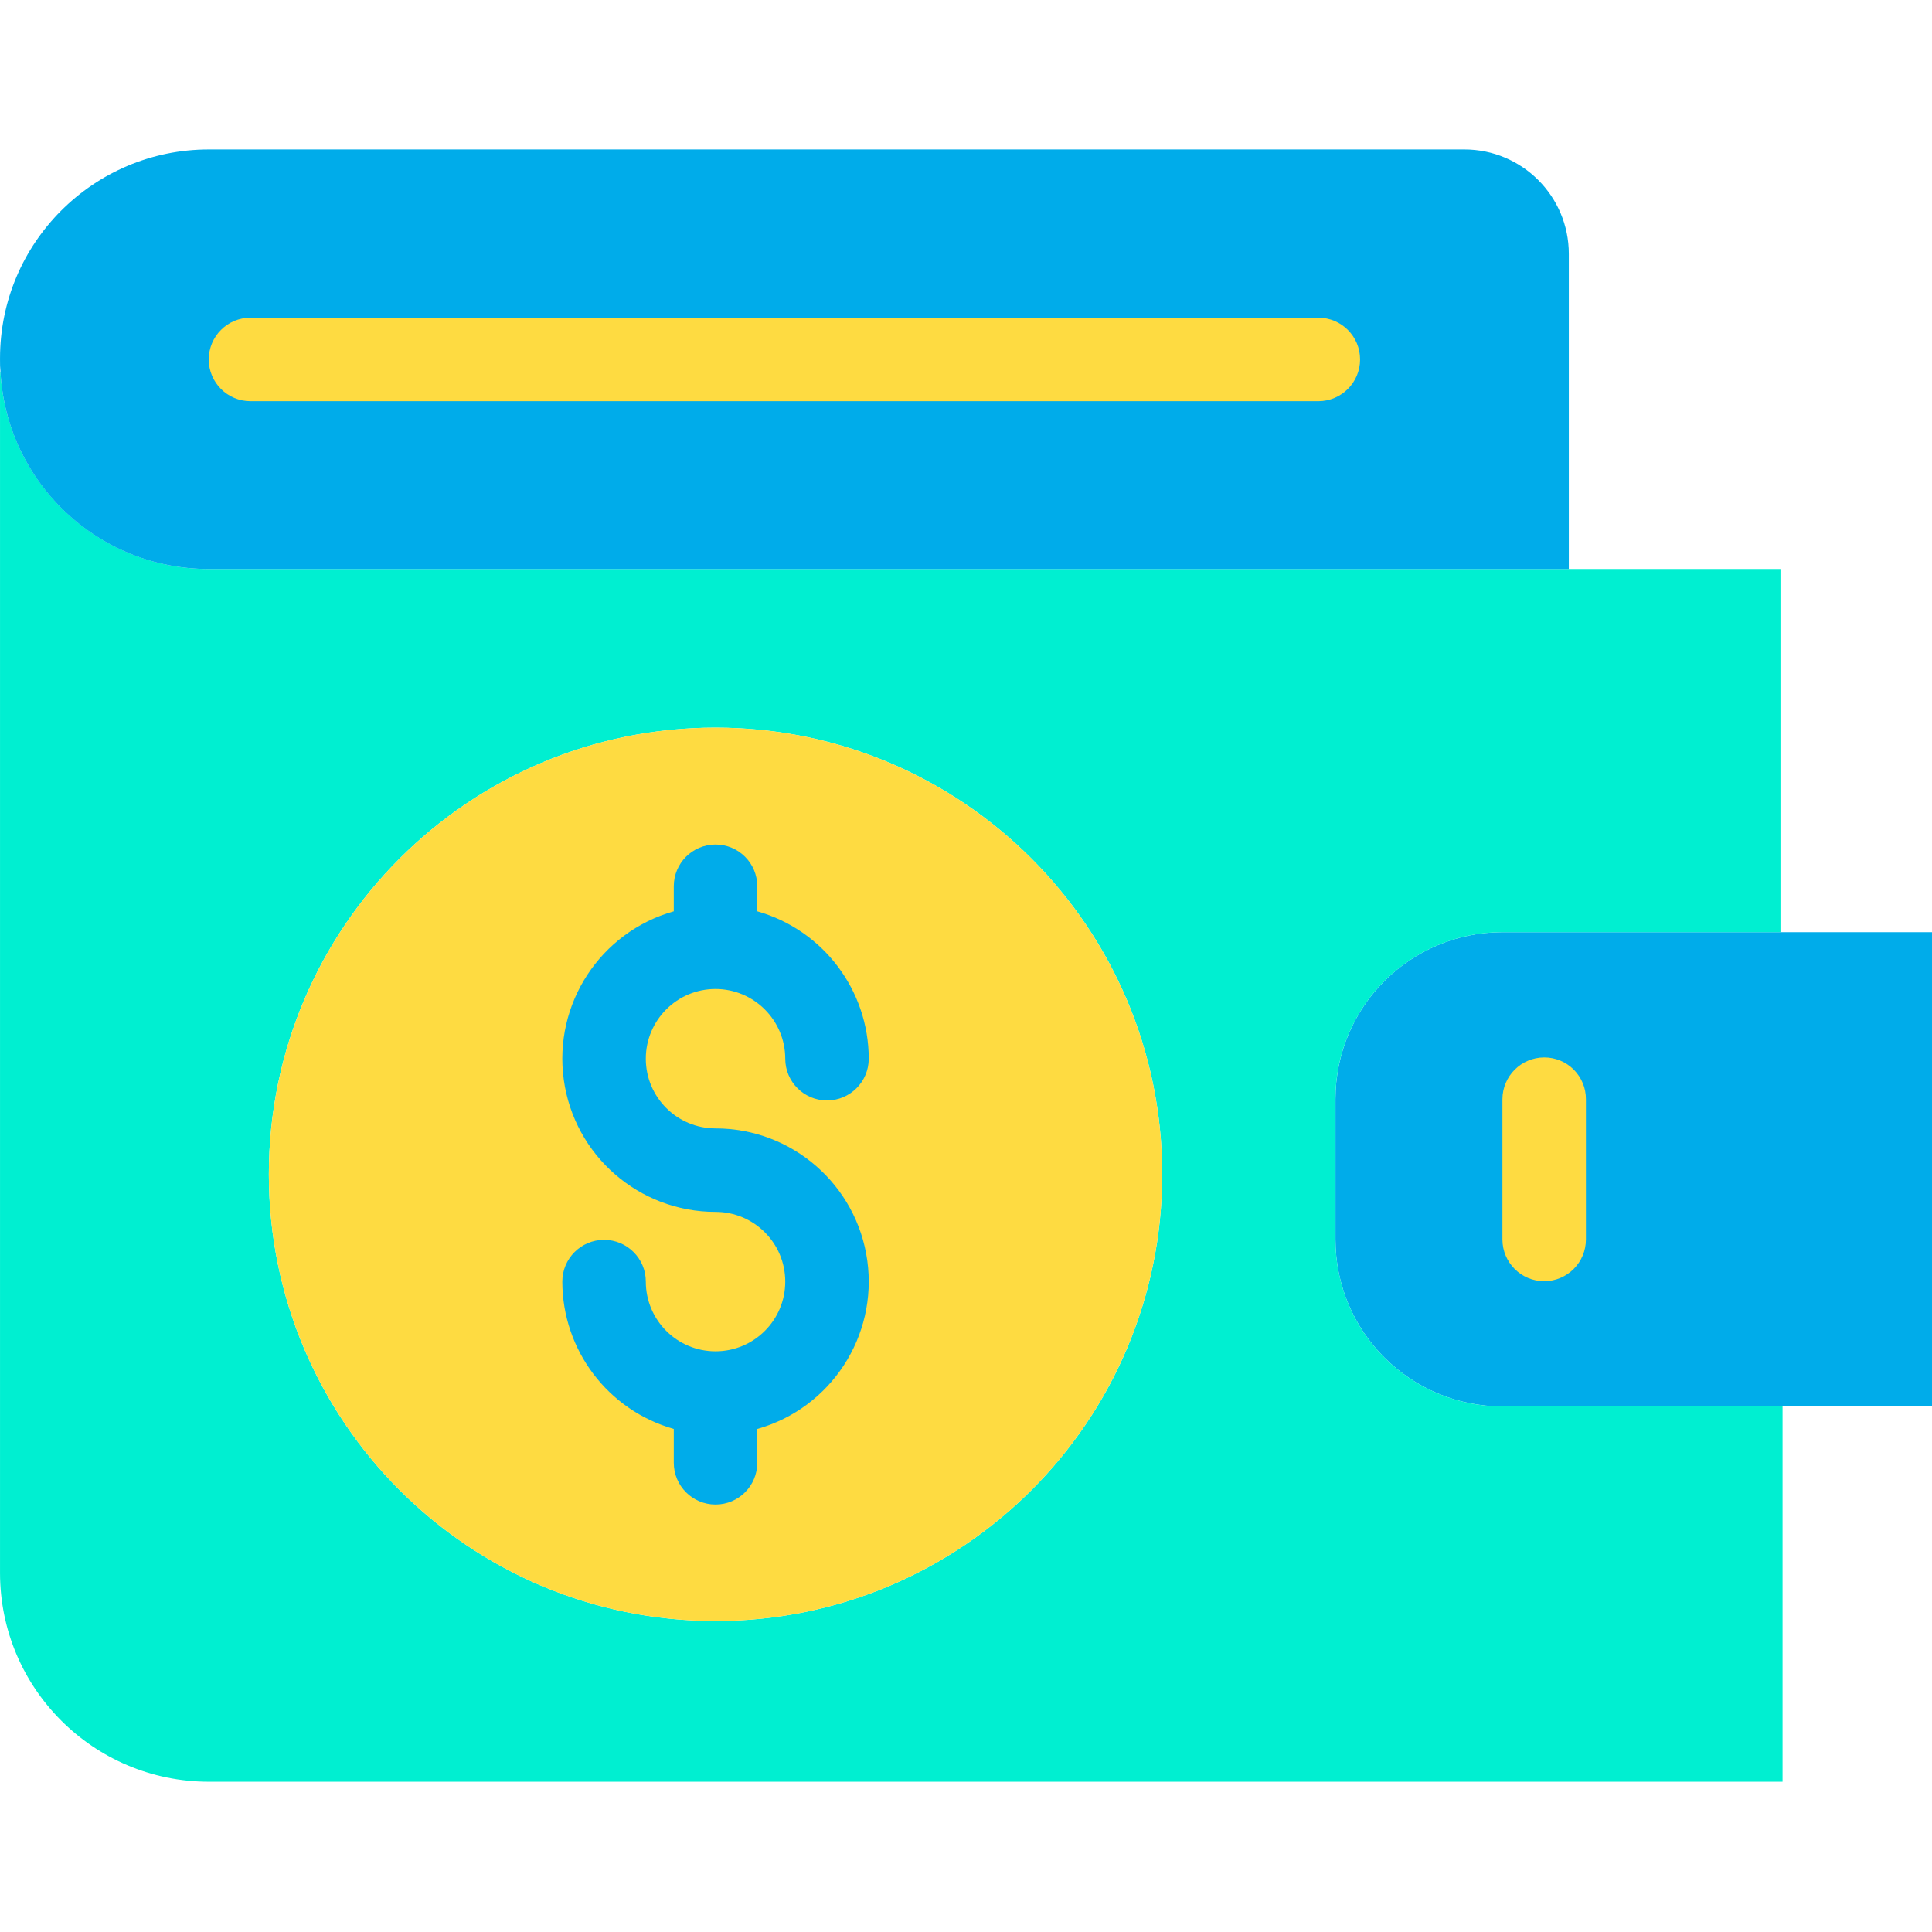
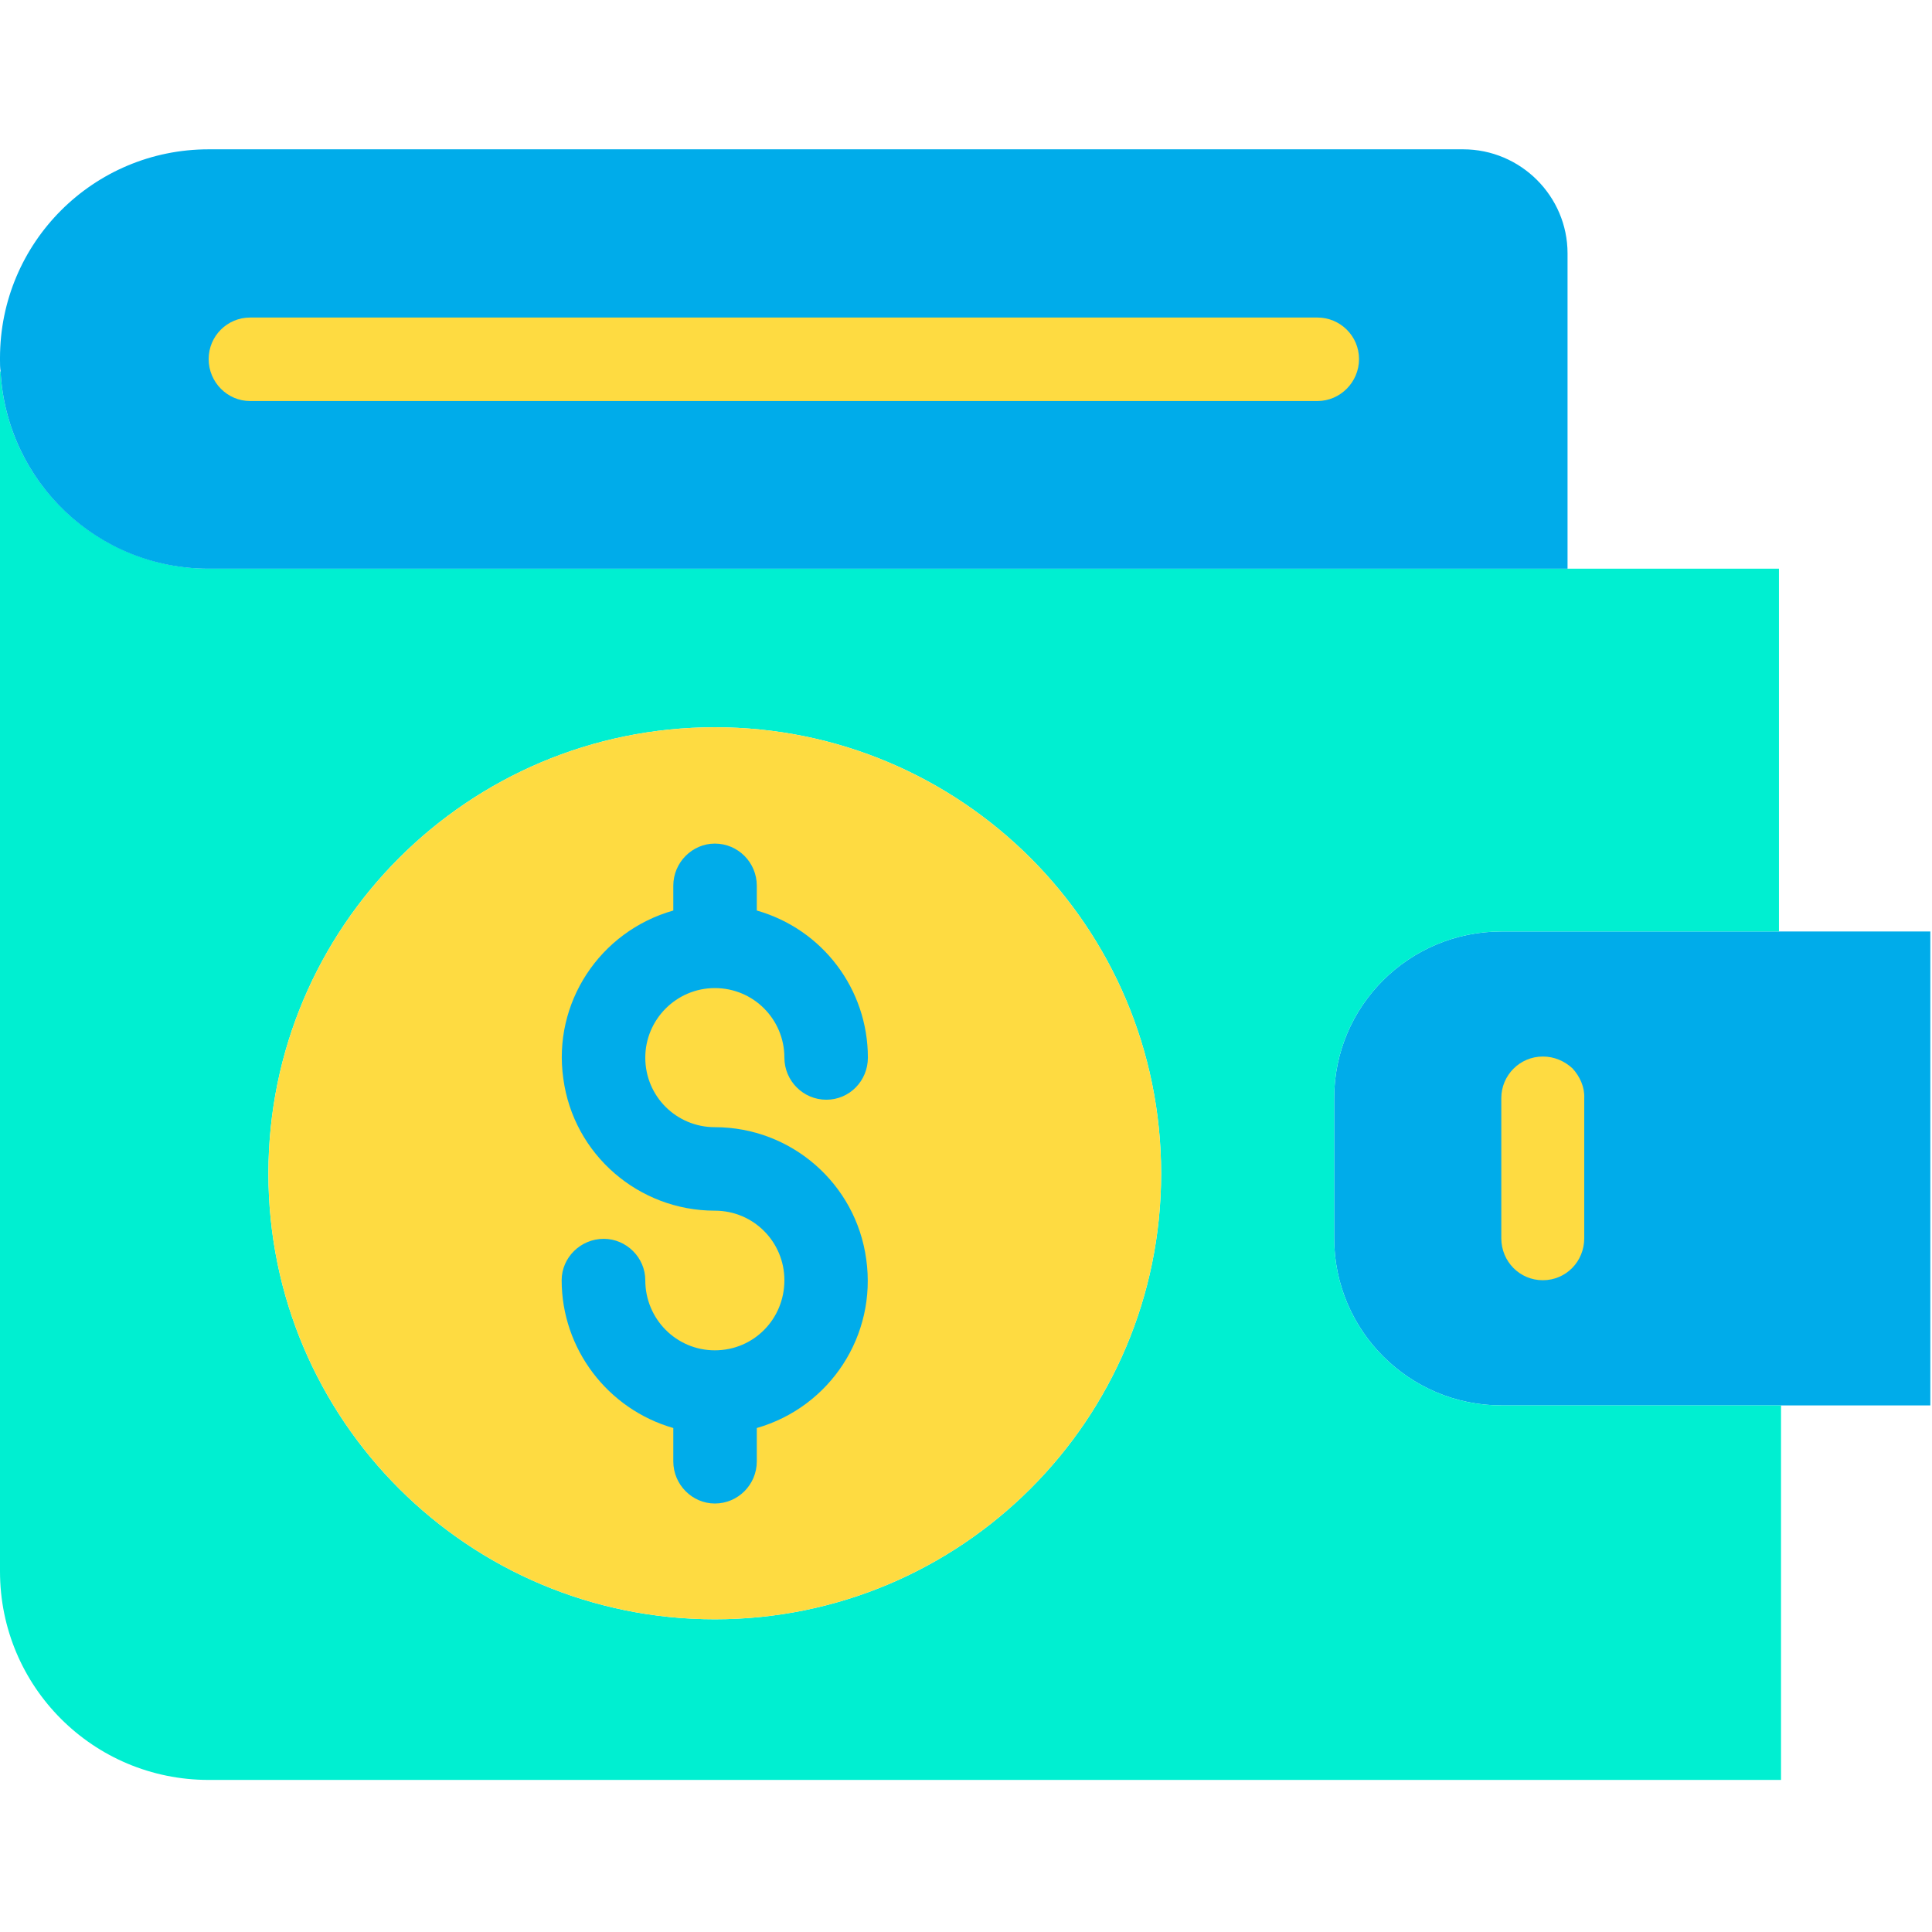
- <svg xmlns="http://www.w3.org/2000/svg" height="462pt" viewBox="0 -35 462.804 462" width="462pt">
-   <path d="m426.504 187.902h36.301v113.602h-102.902c-22.094.004-40.004-17.906-40-40v-33.602c-.004-22.094 17.906-40.008 40-40zm0 0" fill="#00acea" />
-   <path d="m427.004 301.402v90h-377c-27.609-.012-49.988-22.391-50-50v-287.801h.102c1.445 26.512 23.348 47.273 49.898 47.301h376.5v87h-66.602c-22.094-.008-40.004 17.906-40 40v33.602c-.004 22.094 17.906 40.004 40 40h67.102zm-148.602-55.5c0-59.094-47.902-107-107-107-59.094 0-107 47.906-107 107s47.906 107 107 107c59.098.004 107.004-47.902 107-107zm0 0" fill="#00efd1" />
-   <path d="m375.805 100.402v.5h-325.801c-26.562.012-48.488-20.773-49.898-47.301-.086-.898-.117-1.797-.102-2.699v-.5c.012-27.609 22.391-49.992 50-50h300.801c13.805.004 24.996 11.195 25 25zm0 0" fill="#00acea" />
-   <g fill="#fedb41">
-     <path d="m278.402 245.902c0 59.094-47.902 107-107 107-59.094 0-107-47.906-107-107s47.906-107 107-107c59.098 0 107 47.906 107 107zm0 0" />
-     <path d="m315.805 60.703h-255.801c-5.523 0-10-4.477-10-10s4.477-10 10-10h255.801c5.523 0 10 4.477 10 10s-4.477 10-10 10zm0 0" />
-     <path d="m369.902 217.902c-5.516.016-9.98 4.484-10 10v33.602c0 5.52 4.48 10 10 10 5.523 0 10-4.48 10-10v-33.602c.012-2.656-1.039-5.203-2.918-7.082-1.875-1.879-4.426-2.926-7.082-2.918zm0 0" />
+ <svg xmlns="http://www.w3.org/2000/svg" width="14px" height="14px" viewBox="0 0 14 14" version="1.1">
+   <g id="surface1">
+     <path style=" stroke:none;fill-rule:nonzero;fill:rgb(0%,67.451%,91.765%);fill-opacity:1;" d="M 12.891 6.75 L 13.988 6.75 L 13.988 10.184 L 10.879 10.184 C 10.211 10.184 9.668 9.641 9.668 8.973 L 9.668 7.957 C 9.668 7.289 10.211 6.75 10.879 6.75 Z M 12.891 6.75 " />
+     <path style=" stroke:none;fill-rule:nonzero;fill:rgb(0%,93.725%,81.961%);fill-opacity:1;" d="M 12.906 10.18 L 12.906 12.898 L 1.512 12.898 C 0.676 12.898 0 12.223 0 11.387 L 0 2.691 L 0.004 2.691 C 0.047 3.492 0.707 4.117 1.512 4.121 L 12.891 4.121 L 12.891 6.75 L 10.879 6.75 C 10.211 6.75 9.668 7.289 9.668 7.957 L 9.668 8.973 C 9.668 9.641 10.211 10.184 10.879 10.184 L 12.906 10.184 Z M 8.414 8.504 C 8.414 6.715 6.965 5.27 5.18 5.27 C 3.395 5.27 1.945 6.715 1.945 8.504 C 1.945 10.289 3.395 11.734 5.18 11.734 C 6.965 11.734 8.414 10.289 8.414 8.504 Z M 8.414 8.504 " />
+     <path style=" stroke:none;fill-rule:nonzero;fill:rgb(0%,67.451%,91.765%);fill-opacity:1;" d="M 11.359 4.105 L 11.359 4.121 L 1.512 4.121 C 0.707 4.121 0.047 3.492 0.004 2.691 C 0 2.664 0 2.637 0 2.609 L 0 2.594 C 0 1.758 0.676 1.082 1.512 1.082 L 10.602 1.082 C 11.02 1.082 11.359 1.422 11.359 1.836 Z M 11.359 4.105 " />
+     <path style=" stroke:none;fill-rule:nonzero;fill:rgb(99.608%,85.882%,25.49%);fill-opacity:1;" d="M 8.414 8.504 C 8.414 10.289 6.965 11.734 5.18 11.734 C 3.395 11.734 1.945 10.289 1.945 8.504 C 1.945 6.715 3.395 5.27 5.18 5.27 C 6.965 5.27 8.414 6.715 8.414 8.504 Z M 8.414 8.504 " />
+     <path style=" stroke:none;fill-rule:nonzero;fill:rgb(99.608%,85.882%,25.49%);fill-opacity:1;" d="M 9.547 2.906 L 1.812 2.906 C 1.648 2.906 1.512 2.77 1.512 2.602 C 1.512 2.434 1.648 2.301 1.812 2.301 L 9.547 2.301 C 9.711 2.301 9.848 2.434 9.848 2.602 C 9.848 2.77 9.711 2.906 9.547 2.906 Z M 9.547 2.906 " />
+     <path style=" stroke:none;fill-rule:nonzero;fill:rgb(99.608%,85.882%,25.49%);fill-opacity:1;" d="M 11.18 7.656 C 11.012 7.656 10.879 7.793 10.879 7.957 L 10.879 8.973 C 10.879 9.141 11.012 9.277 11.18 9.277 C 11.348 9.277 11.48 9.141 11.48 8.973 L 11.48 7.957 C 11.484 7.879 11.449 7.801 11.395 7.742 C 11.336 7.688 11.262 7.656 11.18 7.656 Z M 11.18 7.656 " />
+     <path style=" stroke:none;fill-rule:nonzero;fill:rgb(0%,67.451%,91.765%);fill-opacity:1;" d="M 5.18 7.16 C 5.461 7.16 5.684 7.387 5.684 7.664 C 5.684 7.832 5.82 7.969 5.988 7.969 C 6.156 7.969 6.289 7.832 6.289 7.664 C 6.289 7.168 5.961 6.734 5.484 6.598 L 5.484 6.418 C 5.484 6.25 5.348 6.113 5.18 6.113 C 5.016 6.113 4.879 6.25 4.879 6.418 L 4.879 6.598 C 4.344 6.75 4.004 7.27 4.082 7.816 C 4.156 8.367 4.629 8.773 5.18 8.773 C 5.461 8.773 5.684 9 5.684 9.277 C 5.684 9.559 5.461 9.785 5.18 9.785 C 4.902 9.785 4.676 9.559 4.676 9.277 C 4.676 9.113 4.539 8.977 4.375 8.977 C 4.207 8.977 4.07 9.113 4.07 9.277 C 4.07 9.773 4.402 10.211 4.879 10.348 L 4.879 10.59 C 4.879 10.758 5.016 10.895 5.18 10.895 C 5.348 10.895 5.484 10.758 5.484 10.59 L 5.484 10.348 C 6.016 10.195 6.355 9.676 6.277 9.125 C 6.203 8.578 5.734 8.168 5.18 8.168 C 4.902 8.168 4.676 7.945 4.676 7.664 C 4.676 7.387 4.902 7.16 5.18 7.16 Z M 5.18 7.16 " />
  </g>
-   <path d="m171.402 201.504c9.219.016 16.684 7.48 16.703 16.699 0 5.523 4.477 10 10 10 5.523 0 10-4.477 10-10-.023-16.41-10.918-30.816-26.703-35.301v-6c0-5.523-4.477-10-10-10-5.52 0-10 4.477-10 10v6c-17.621 4.988-28.867 22.211-26.348 40.355 2.52 18.141 18.035 31.645 36.348 31.645 9.227 0 16.703 7.477 16.703 16.699 0 9.223-7.477 16.699-16.703 16.699-9.223 0-16.699-7.477-16.699-16.699 0-5.523-4.477-10-10-10s-10 4.477-10 10c.02 16.41 10.918 30.816 26.699 35.301v8.102c0 5.52 4.48 10 10 10 5.523 0 10-4.48 10-10v-8.102c17.625-4.992 28.871-22.211 26.352-40.355-2.52-18.141-18.035-31.645-36.352-31.645-9.223 0-16.699-7.477-16.699-16.699s7.477-16.699 16.699-16.699zm0 0" fill="#00acea" />
</svg>
